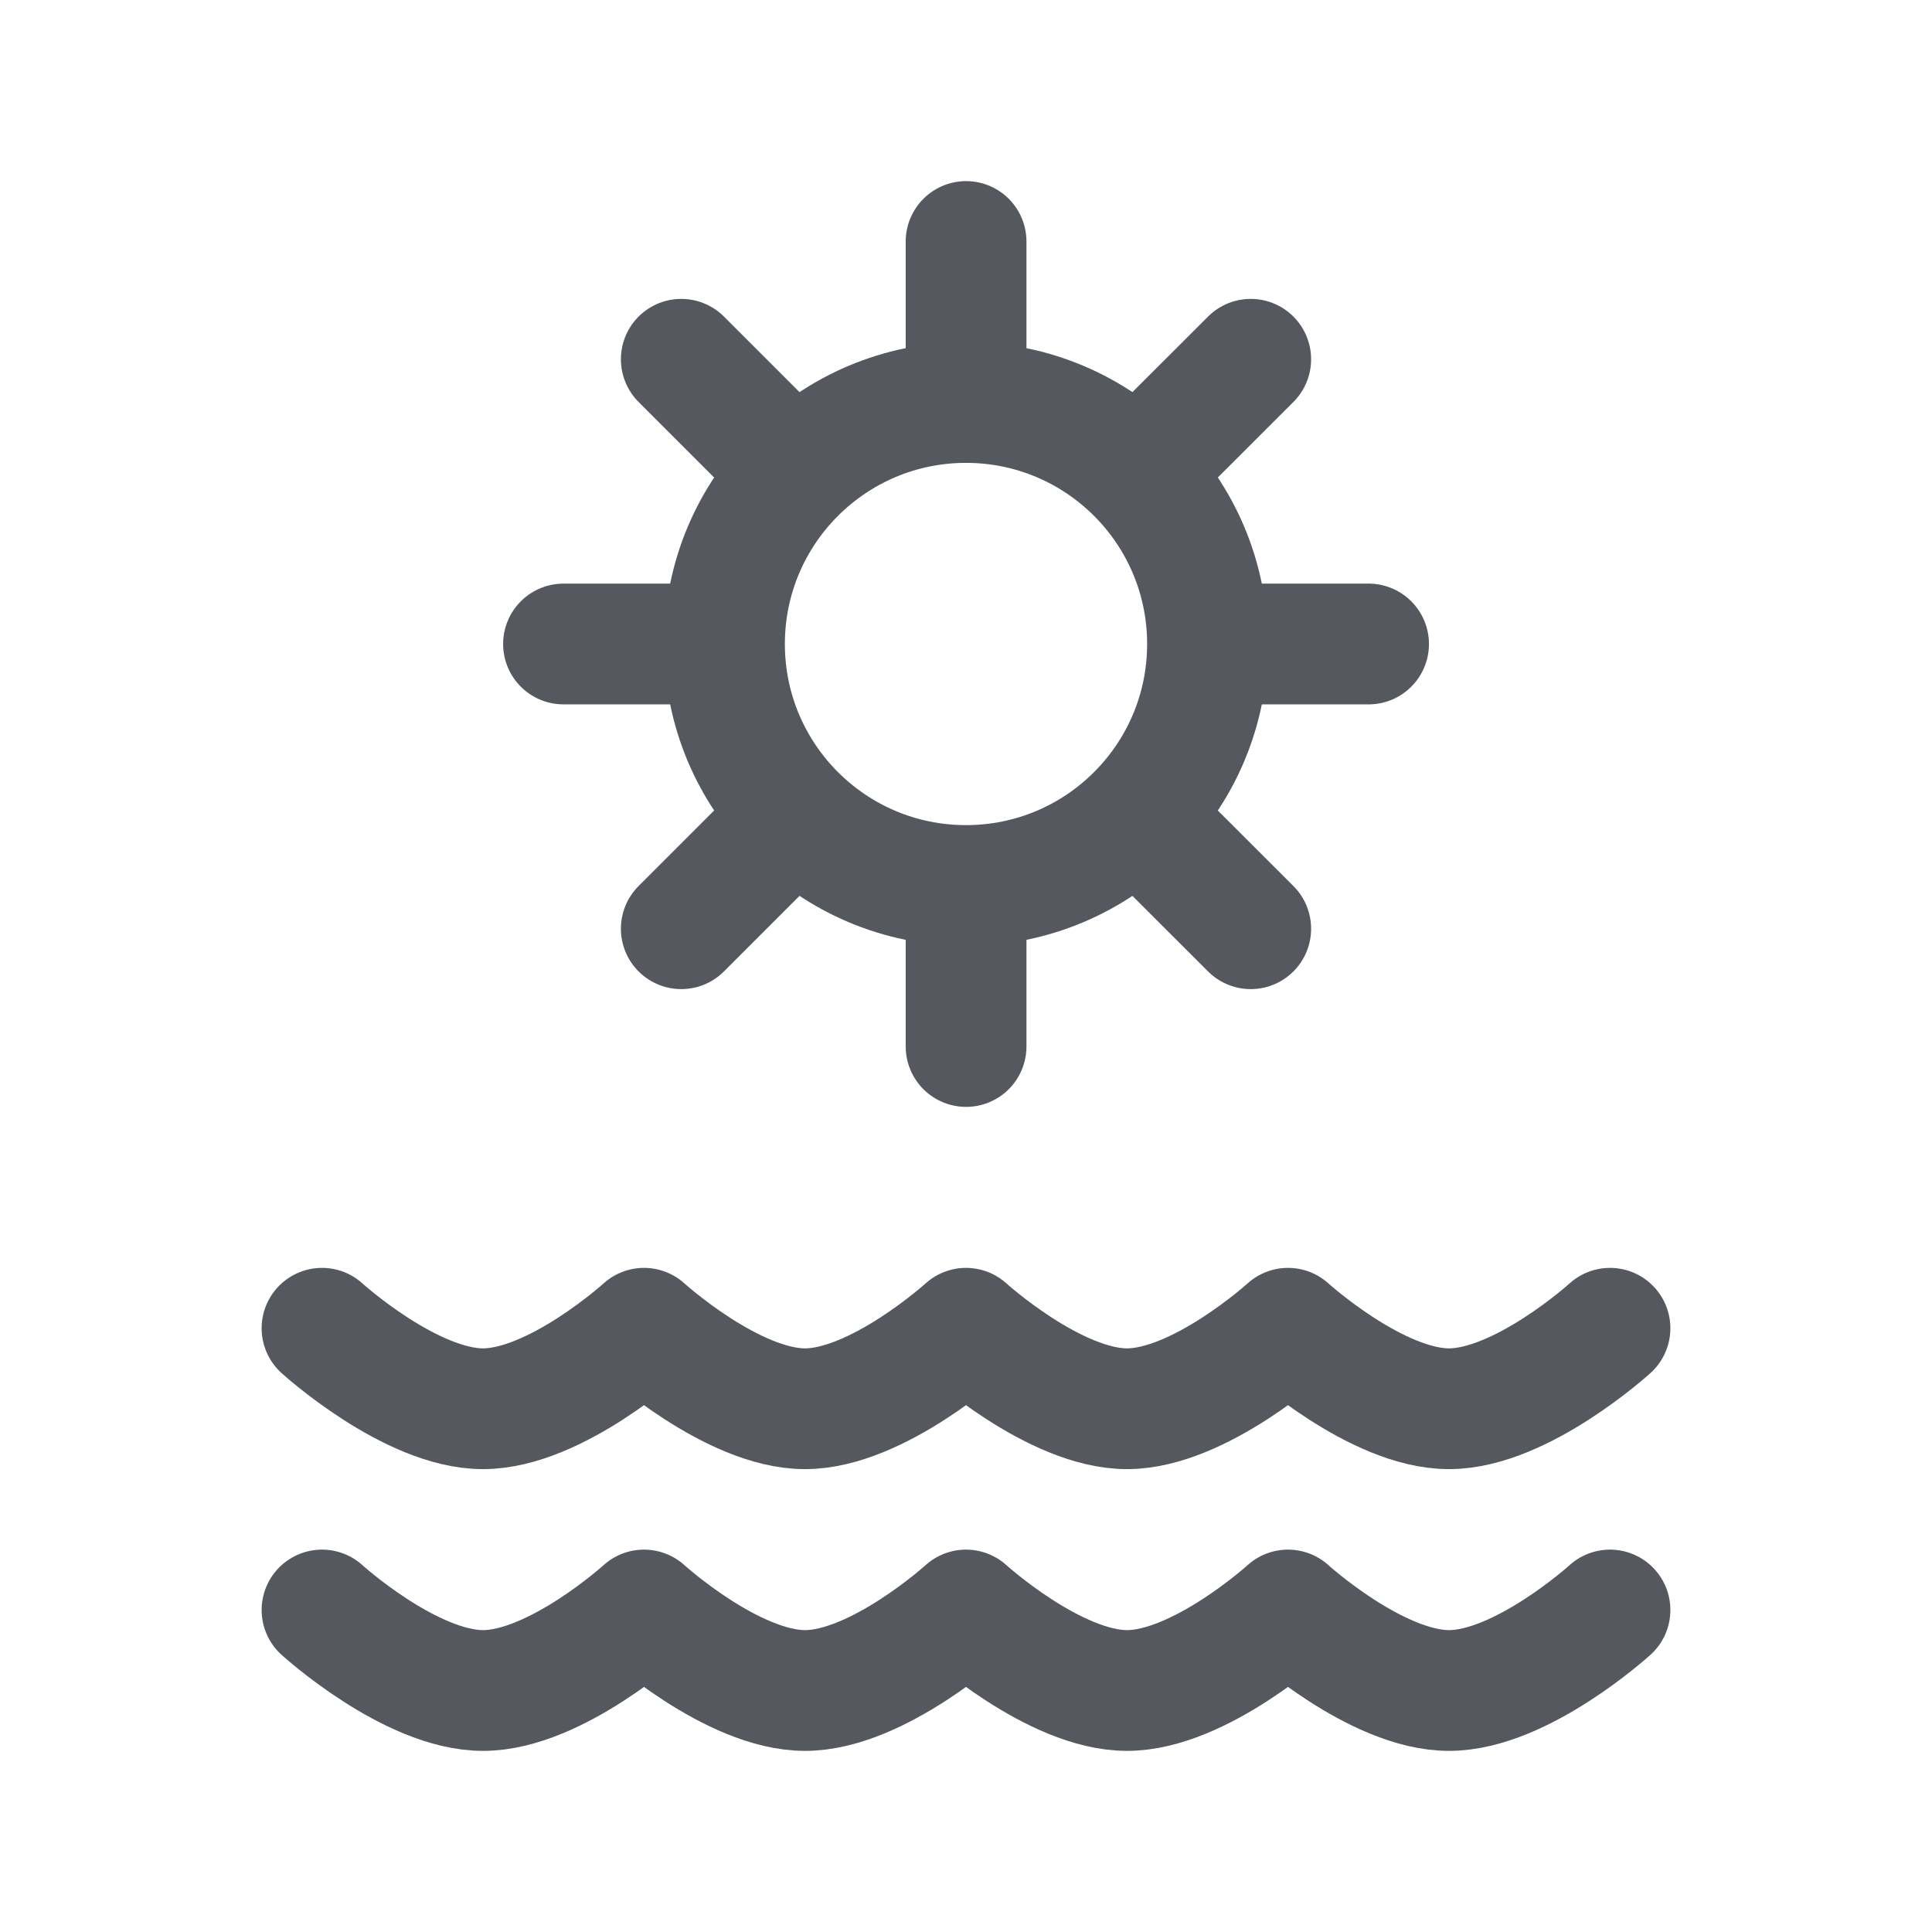
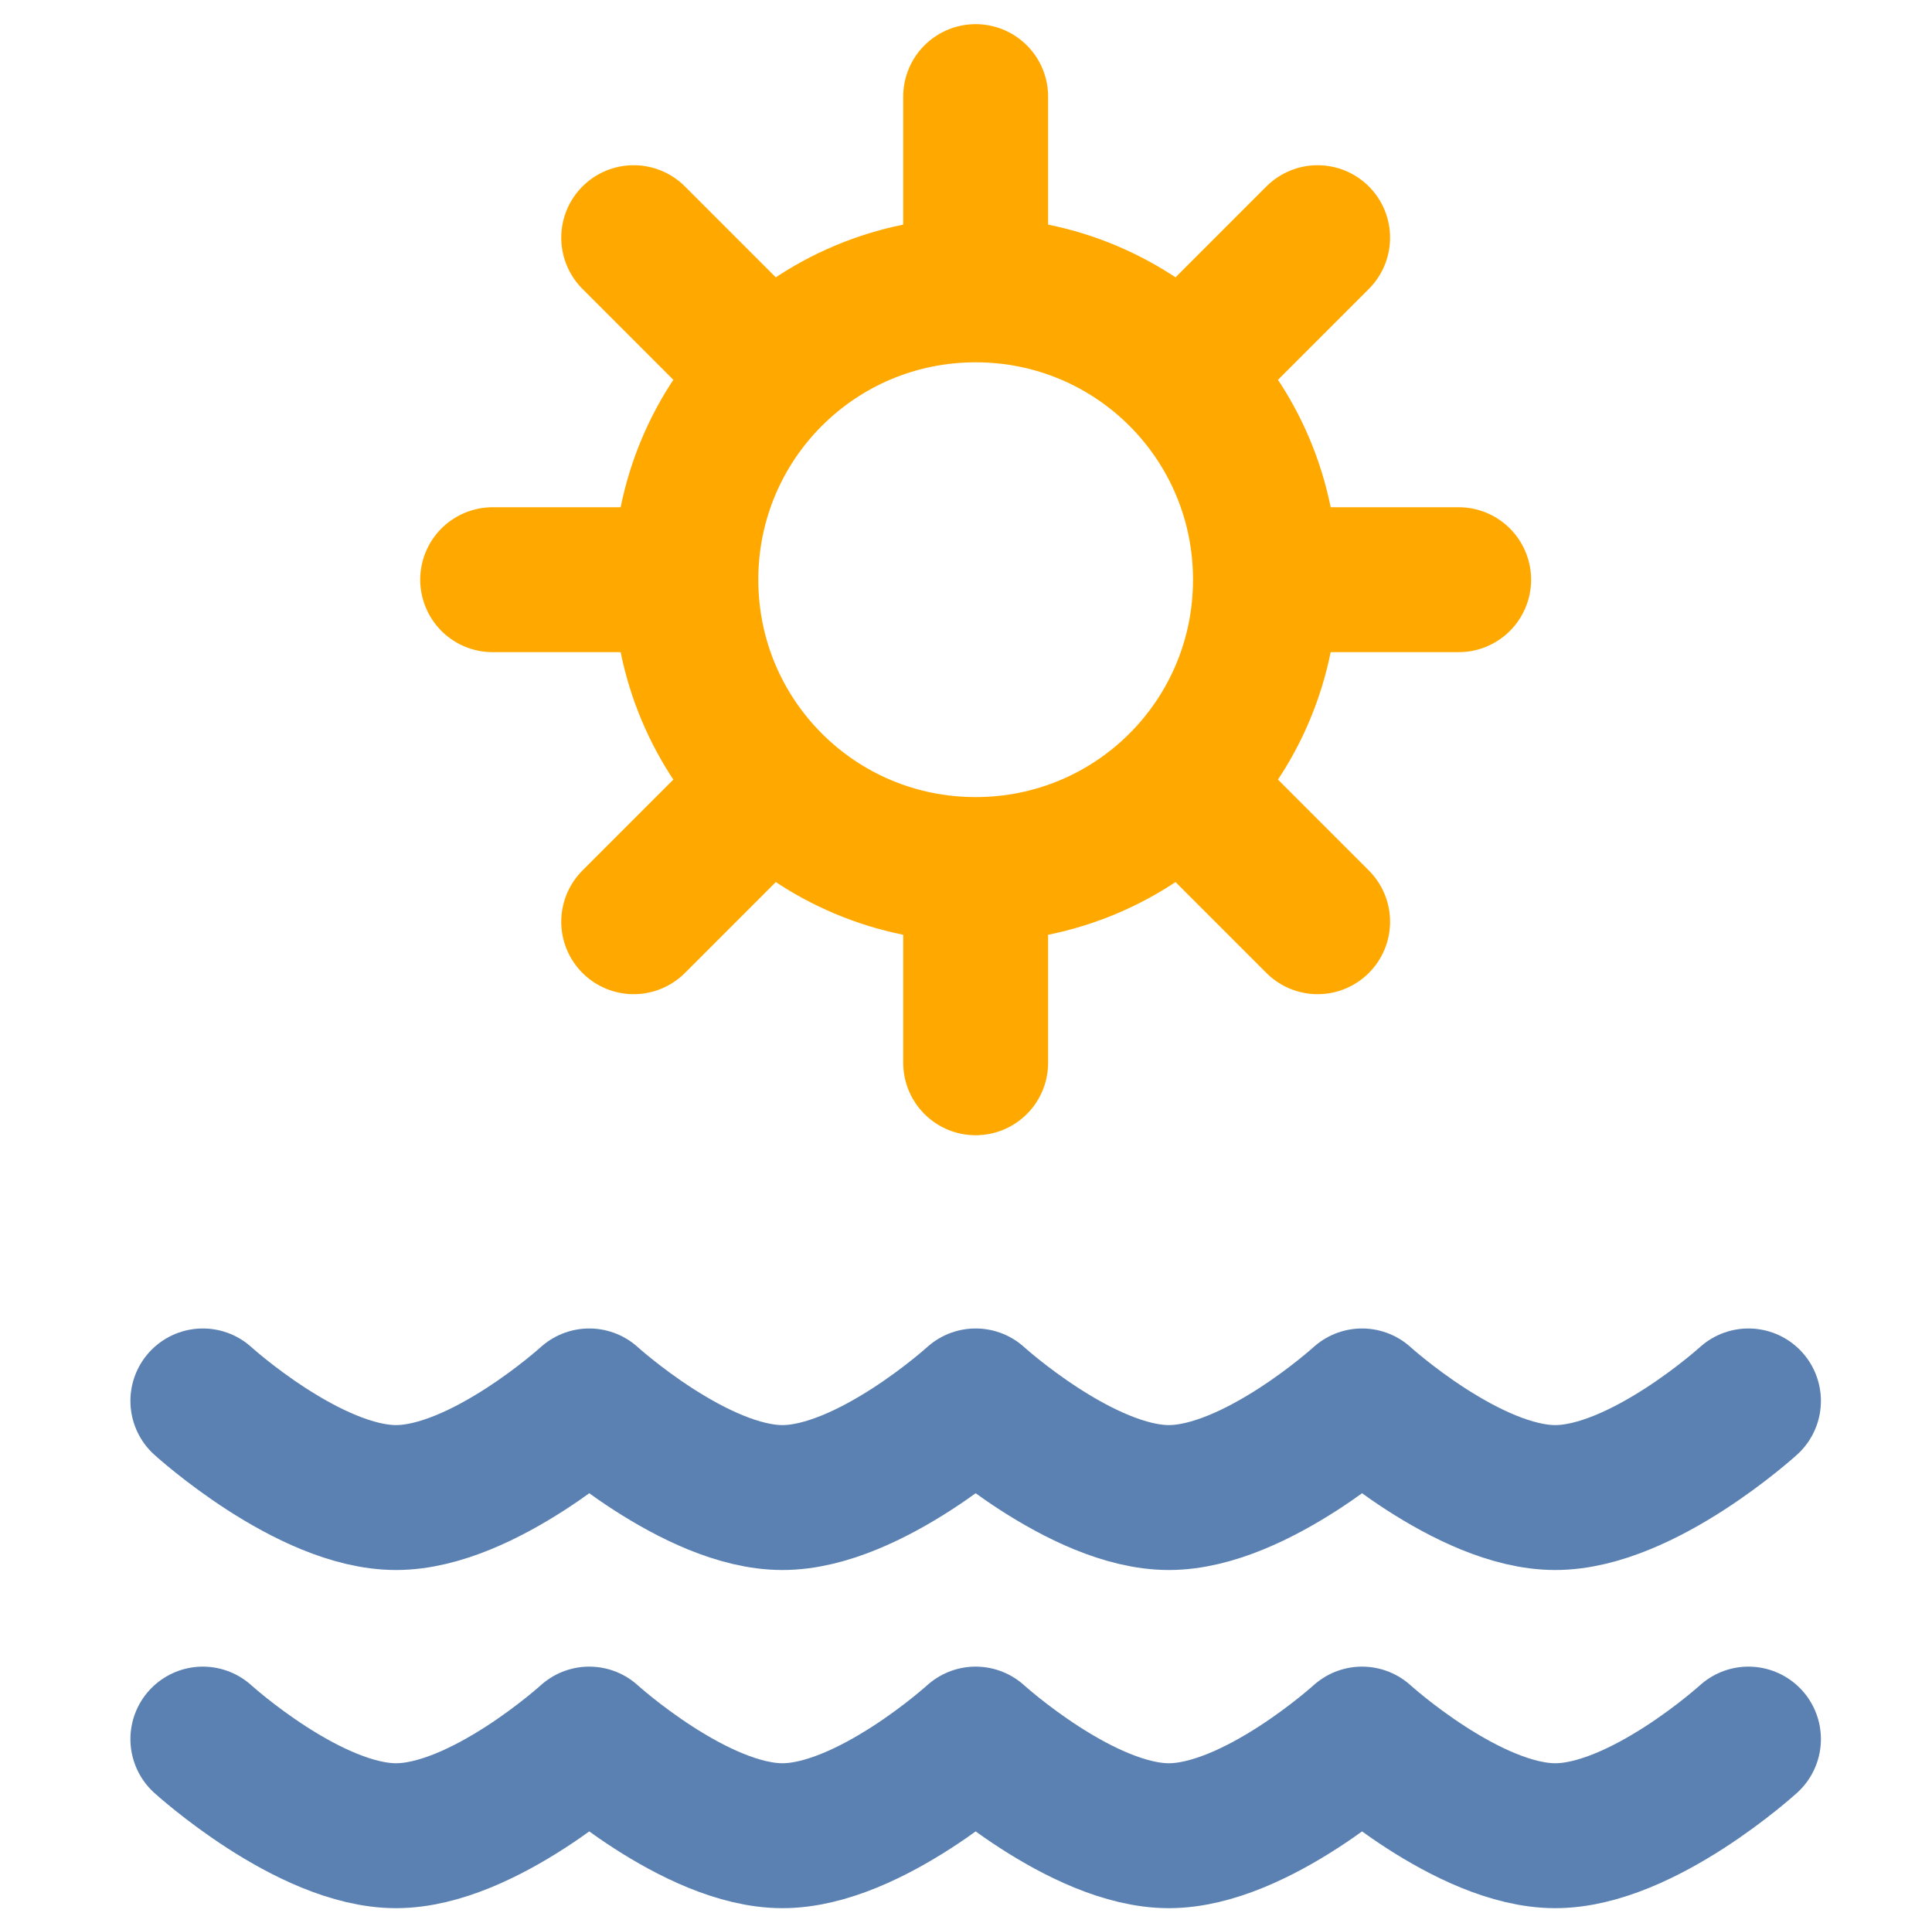
- <svg xmlns="http://www.w3.org/2000/svg" width="24" height="24" viewBox="0 0 24 24" fill="none">
-   <path d="M12.001 11.572V13" stroke="#55585E" stroke-width="1.5" stroke-linecap="round" stroke-linejoin="round" />
-   <path d="M12.001 3V4.429" stroke="#55585E" stroke-width="1.5" stroke-linecap="round" stroke-linejoin="round" />
-   <path fill-rule="evenodd" clip-rule="evenodd" d="M12 11C13.657 11 15 9.657 15 8C15 6.343 13.657 5 12 5C10.343 5 9 6.343 9 8C9 9.657 10.343 11 12 11Z" stroke="#55585E" stroke-width="1.5" stroke-linecap="round" stroke-linejoin="round" />
-   <path d="M9.474 10.526L8.463 11.537" stroke="#55585E" stroke-width="1.5" stroke-linecap="round" stroke-linejoin="round" />
-   <path d="M15.537 4.463L14.525 5.474" stroke="#55585E" stroke-width="1.5" stroke-linecap="round" stroke-linejoin="round" />
-   <path d="M8.429 8H7" stroke="#55585E" stroke-width="1.5" stroke-linecap="round" stroke-linejoin="round" />
-   <path d="M17.001 8H15.572" stroke="#55585E" stroke-width="1.5" stroke-linecap="round" stroke-linejoin="round" />
-   <path d="M9.474 5.474L8.463 4.463" stroke="#55585E" stroke-width="1.5" stroke-linecap="round" stroke-linejoin="round" />
-   <path d="M15.537 11.537L14.525 10.526" stroke="#55585E" stroke-width="1.5" stroke-linecap="round" stroke-linejoin="round" />
-   <path d="M4 20C4 20 5.1 21 6 21C6.9 21 8 20 8 20C8 20 9.1 21 10 21C10.9 21 12 20 12 20C12 20 13.1 21 14 21C14.9 21 16 20 16 20C16 20 17.1 21 18 21C18.9 21 20 20 20 20" stroke="#55585E" stroke-width="1.5" stroke-linecap="round" stroke-linejoin="round" />
-   <path d="M4 16.5C4 16.5 5.1 17.5 6 17.5C6.9 17.5 8 16.5 8 16.5C8 16.5 9.1 17.5 10 17.5C10.9 17.5 12 16.5 12 16.5C12 16.5 13.1 17.5 14 17.5C14.9 17.5 16 16.5 16 16.5C16 16.5 17.1 17.5 18 17.5C18.9 17.5 20 16.5 20 16.5" stroke="#55585E" stroke-width="1.5" stroke-linecap="round" stroke-linejoin="round" />
+ <svg xmlns="http://www.w3.org/2000/svg" width="100" height="99" viewBox="0 0 100 99" clip-rule="evenodd" fill-rule="evenodd" stroke-linecap="round" stroke-linejoin="round">
+   <style>
+ @keyframes a0_t { 0% { transform: translate(50.5px,30px) rotate(0deg) translate(-50.5px,-30px); } 100% { transform: translate(50.5px,30px) rotate(180deg) translate(-50.5px,-30px); } }
+ @keyframes a1_t { 0% { transform: translate(0px,0px); animation-timing-function: cubic-bezier(0,0,.6,1); } 25% { transform: translate(2.5px,-3.5px); animation-timing-function: cubic-bezier(.4,0,1,1); } 50% { transform: translate(0px,0px); animation-timing-function: cubic-bezier(0,0,.6,1); } 75% { transform: translate(-1.5px,-3.5px); animation-timing-function: cubic-bezier(.4,0,1,1); } 100% { transform: translate(0px,0px); } }
+ @keyframes a2_t { 0% { transform: translate(0px,0px); animation-timing-function: cubic-bezier(0,0,.6,1); } 25% { transform: translate(-2.5px,-3px); animation-timing-function: cubic-bezier(.4,0,1,1); } 50% { transform: translate(0px,0px); animation-timing-function: cubic-bezier(0,0,.6,1); } 75% { transform: translate(2.5px,-3px); animation-timing-function: cubic-bezier(.4,0,1,1); } 100% { transform: translate(0px,0px); } }
+ </style>
+   <g transform="translate(50.5,30) translate(-50.5,-30)" style="animation: 6s linear infinite both a0_t;">
+     <path d="M50.5 47.9v7.1" fill="none" stroke="#ffa900" stroke-width="7.5px" />
+     <path d="M50.5 5v7.1" fill="none" stroke="#ffa900" stroke-width="7.5px" />
+     <path d="M50.5 45c8.3 0 15-6.7 15-15c0-8.3-6.7-15-15-15c-8.3 0-15 6.7-15 15c0 8.3 6.7 15 15 15Z" fill="none" stroke="#ffa900" stroke-width="7.5px" />
+     <path d="M37.9 42.6l-5.1 5.1" fill="none" stroke="#ffa900" stroke-width="7.5px" />
+     <path d="M68.2 12.3l-5.1 5.1" fill="none" stroke="#ffa900" stroke-width="7.5px" />
+     <path d="M32.6 30h-7.1" fill="none" stroke="#ffa900" stroke-width="7.5px" />
+     <path d="M75.5 30h-7.1" fill="none" stroke="#ffa900" stroke-width="7.5px" />
+     <path d="M37.9 17.4l-5.1-5.1" fill="none" stroke="#ffa900" stroke-width="7.5px" />
+     <path d="M68.2 47.7l-5.1-5.1" fill="none" stroke="#ffa900" stroke-width="7.5px" />
+   </g>
+   <path d="M10.5 90c0 0 5.5 5 10 5c4.5 0 10-5 10-5c0 0 5.5 5 10 5c4.5 0 10-5 10-5c0 0 5.5 5 10 5c4.5 0 10-5 10-5c0 0 5.5 5 10 5c4.5 0 10-5 10-5" fill="none" stroke="#5a81b2" stroke-width="7.5px" transform="translate(50.5,92.5) translate(-50.5,-92.5)" style="animation: 4s linear infinite both a1_t;" />
+   <path d="M10.5 72.5c0 0 5.5 5 10 5c4.5 0 10-5 10-5c0 0 5.5 5 10 5c4.5 0 10-5 10-5c0 0 5.5 5 10 5c4.5 0 10-5 10-5c0 0 5.5 5 10 5c4.5 0 10-5 10-5" fill="none" stroke="#5a81b2" stroke-width="7.5px" transform="translate(50.5,75) translate(-50.5,-75)" style="animation: 4s linear infinite both a2_t;" />
</svg>
